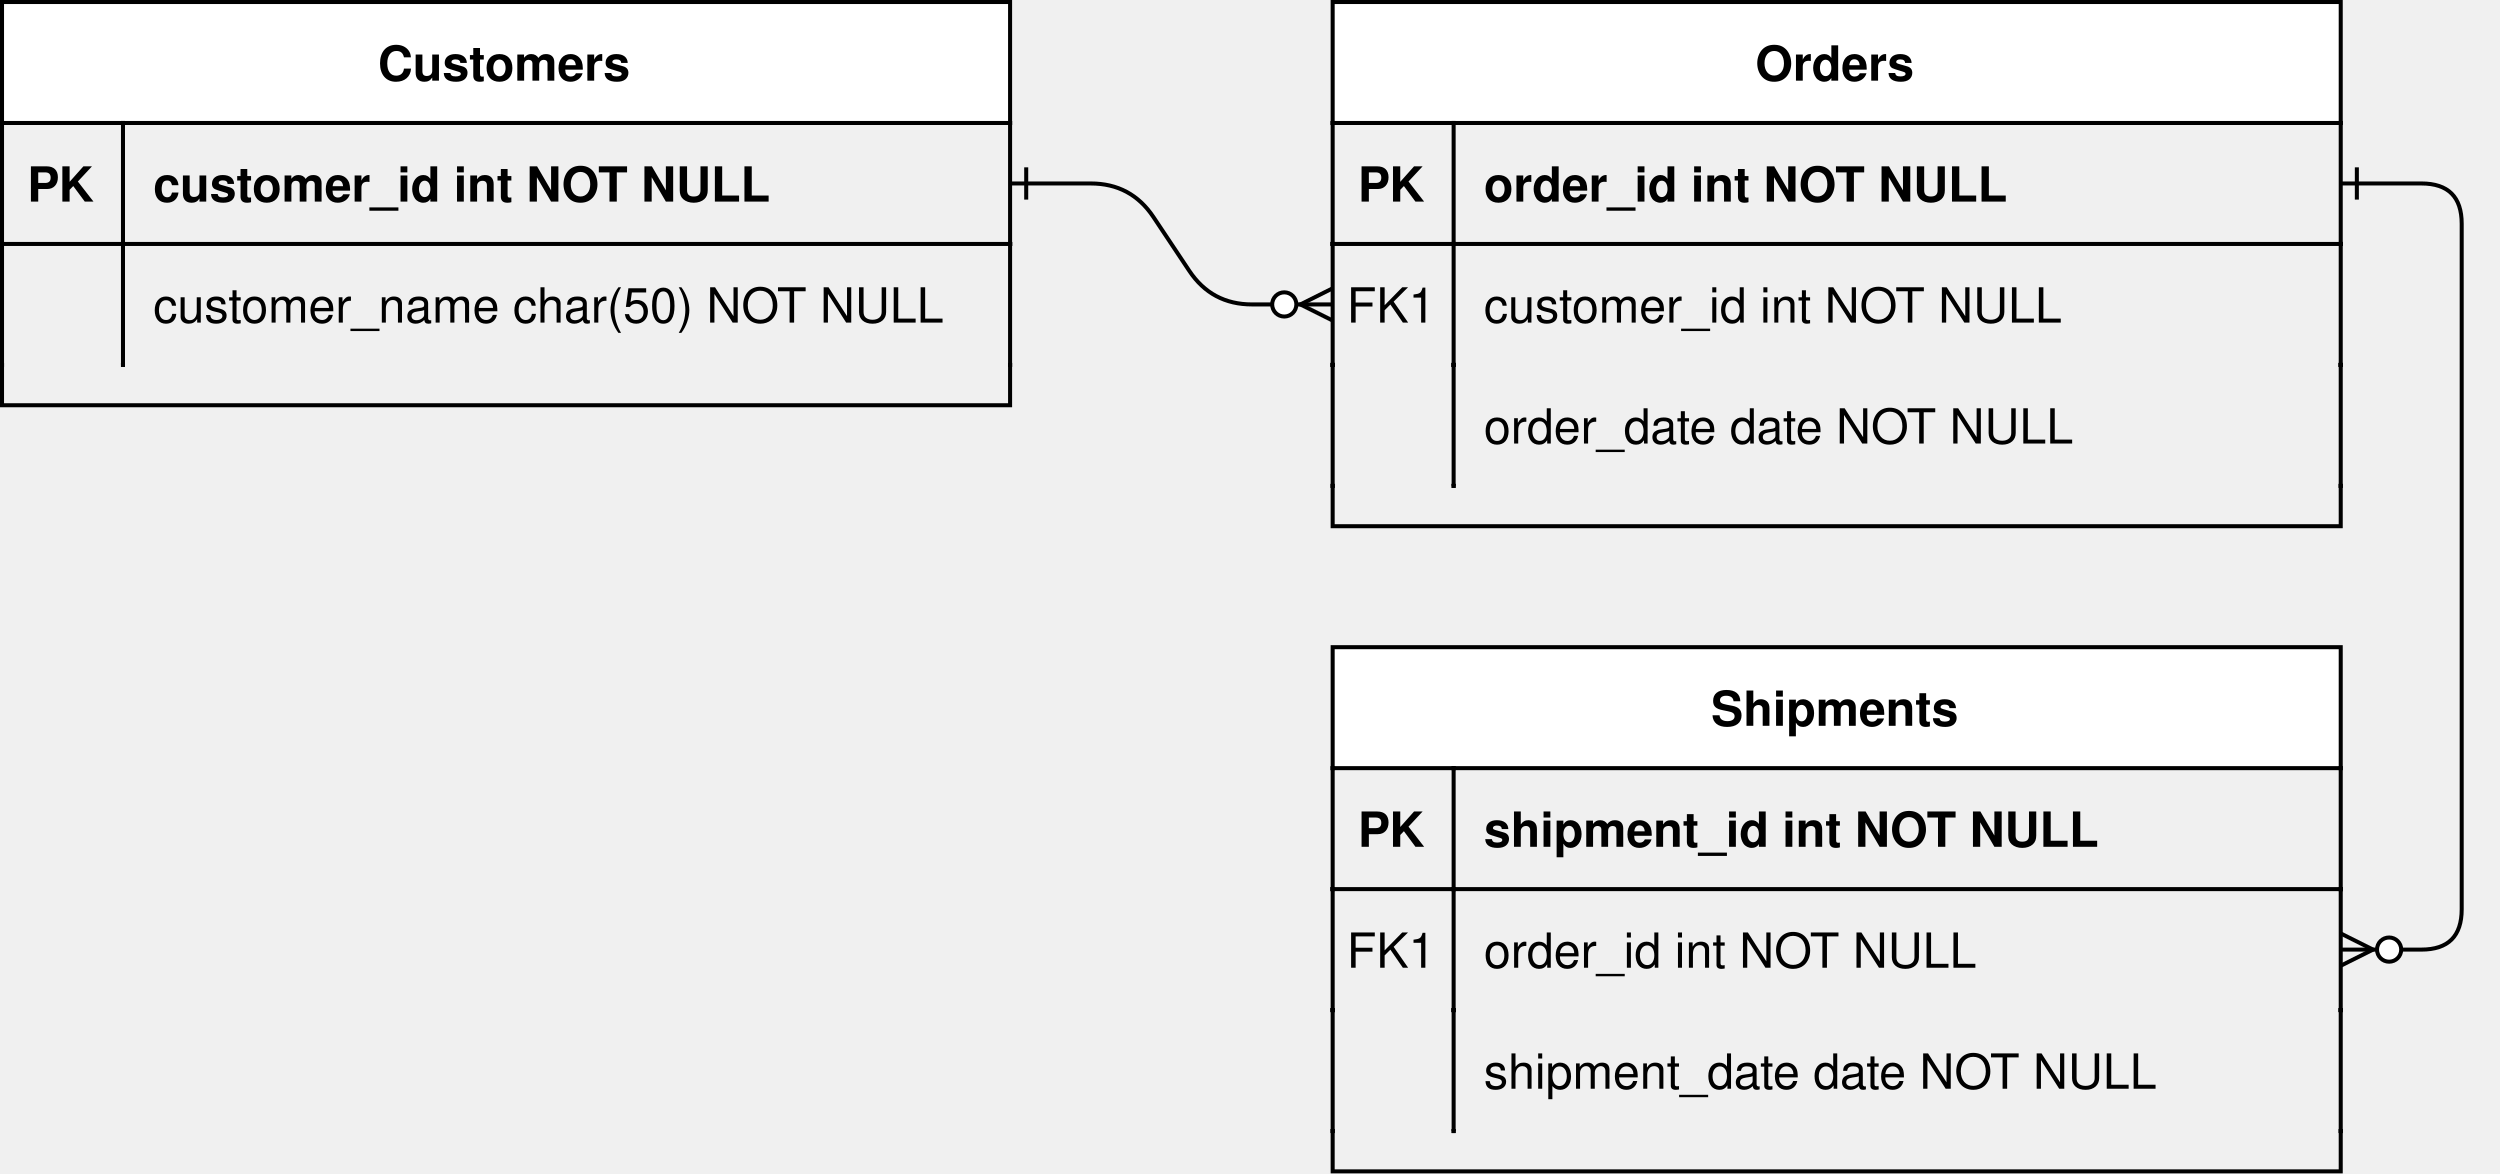
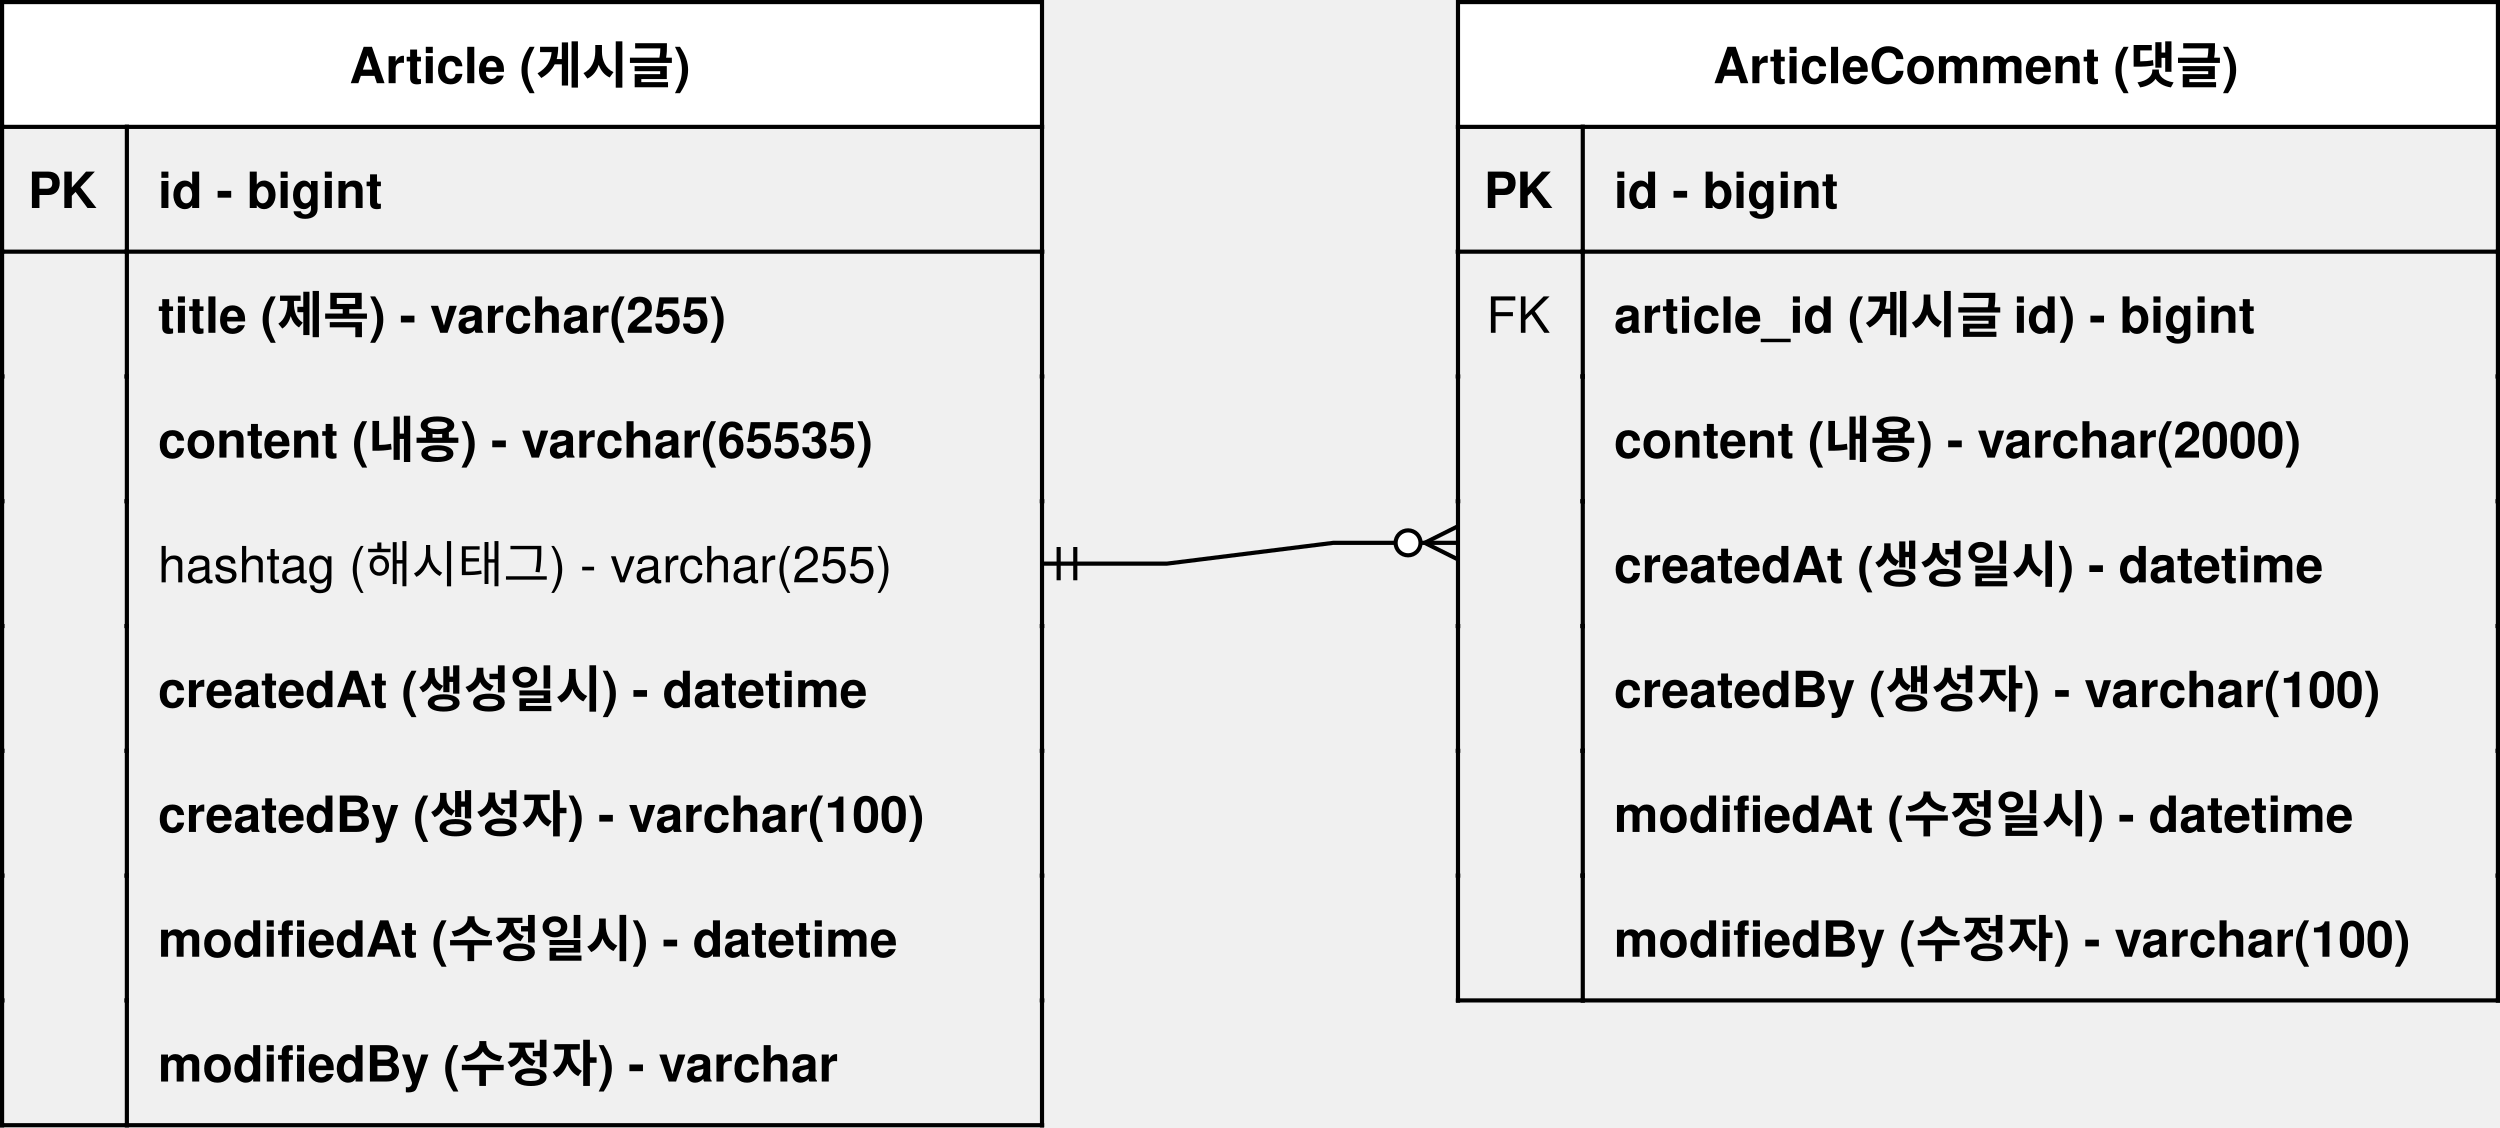
- <svg xmlns="http://www.w3.org/2000/svg" version="1.1" width="620px" height="291px" viewBox="-0.5 -0.5 620 291" content="&lt;mxfile host=&quot;app.diagrams.net&quot; modified=&quot;2022-12-07T05:14:31.601Z&quot; agent=&quot;5.0 (Windows NT 10.0; Win64; x64) AppleWebKit/537.36 (KHTML, like Gecko) Chrome/108.0.0.0 Safari/537.36&quot; etag=&quot;Lm8yefeK0VxVy-IuGv3X&quot; version=&quot;20.6.0&quot; type=&quot;github&quot;&gt;&lt;diagram id=&quot;R2lEEEUBdFMjLlhIrx00&quot; name=&quot;Page-1&quot;&gt;7Vttb5s6GP01SHcfVoEJSfuxYckmLbmr2m77eOWCA9YIRsZ526+fDTaEOGlhd2m8JlLUwMMTg59zfGyfJpbrz9cfKcziKQlRYgE7XFvuBwsABwCXv4nIpowMbgZlIKI4lEl14AH/RDJoy+gChyhvJDJCEoazZjAgaYoC1ohBSsmqmTYjSfOuGYyQFngIYKJHv+OQxWX02rPr+CeEo1jd2bHllTlUyTKQxzAkq0YIrdmYpEw+4h2ic5iilPErU0h/IGp5o5gx0dNbC4z5ayayryJCogTBDOdXAZnzcJDzlPEMznEiyrzV0FA2xG/njizXp4Sw8mi+9lEisFIwlM80PnC1qgMV7bb4gP9+uZn8sFn6aeV+Y9NpdDd4ei9bWcJkIesra8M2quAo5PWXp/xWmG3uUQIZJumovjJEaXgr0OVJo/ufiJJHMoUp7/wwZ5Cy+hpJZfoY88dzPzgqRZ7b/FzvmnzOnCxogJ7pD+hJSkIaIfZMYl8CHjbYJiv3EZE5YnTDE1Y1xyomxdv8UkFaFGXZZCmUTIqqBqt73BFcEEsOTLcn21HDUlFSNVF2XX5qG+adhno7DfV3GypLozXED7Y6XocKFnVhFHhjlHJbMsoZGEapnt1kgnP9u5TqNxsCtveqlNIZ9YWGiOYar7iiZ+KQwaeCQQUJ5BTmChbwSYlBnHL9LVkSkCSBWY6L9DIS4yScwA1ZMNWQOhvO8BqF9+UMJnI5/ya8sVxSTMwFitXiMkxwlPLjgFNO3HFIUc6fZQJzJjMOknKJKEPrZ1mksPF2QFbDfYtlwNvHMtc+TKgGgl3hcl8WAAUU7zrDMLnnCwWYRgVmTUhEXUNKskc1+kQgE0RDdLRE5VRdFJ8PdZ8kRCCbloJQpBWd84b8xbvr21ee5fEH8Pm5U5/zl0inzCdpzijEBRyIA7VCAqwhI5m8T4Jm6jGoLKY4fiKM8Zn/EKzP0vplrCW2bktoj4ZsT0P27nMXbAnv6ywpVDvGYYjSckiKdSKs8d4D5d76VzXfBWN3ILbEw22NxxYA7mvW39PqT4QQ/sc/5APr1i5V+98vj+Lv18nEqpa6JsGjdLHMHeYZDHAaTcpP9nfw846B39o6OJ7Aa+LZP2el3L8q+zNK2T+1Ug40ZMefnS7gvtJYbAlAvzUAp5LGa63gwSLnfS7VEeyRRuOweFEX/zhYpujgzUUHj6ODN6fWQeUa/ia0ZqngTevyn0oFHd3PK1eIIWSIx+XbWchge7RMkUFH3zk/xDibF6J18To0rwNct5S343kdjr4lPqOpq8Pm2mm/OzPF7XD07fZbsjsq6ho8nekb5FwK4sXz6AqiMbOcvjc+I8nssNzsLpkntz0cfRv+V/seFVcN1kh981yZwmdle3TAyhQpBP9vd3yRQoOdD6BvxQ0cfC3rXxHVXB1U5d23VjxD96MDYsaooW5/+NLDv9gf1tZXOzp/1cM+GmQX+6PlcPz77A/wtu0PYL79AXT746V/ap6T99EBQWOmuIv3cSy9PLn3AXTvw8DB2Lb+5hsfQDc+KnVM4Vys9IMY0n88+93ZLPpNskD4af3jlvKr4PUvktzRLw==&lt;/diagram&gt;&lt;/mxfile&gt;" resource="https://app.diagrams.net/?libs=general;er#HDongHyos%2Ffastcampus-project-board%2Ffeature%252F%25238-domain%2Fdocument%2Fproject-board-erd.svg">
+ <svg xmlns="http://www.w3.org/2000/svg" version="1.1" width="601px" height="271px" viewBox="-0.5 -0.5 601 271" content="&lt;mxfile host=&quot;app.diagrams.net&quot; modified=&quot;2022-12-07T05:33:27.518Z&quot; agent=&quot;5.0 (Windows NT 10.0; Win64; x64) AppleWebKit/537.36 (KHTML, like Gecko) Chrome/108.0.0.0 Safari/537.36&quot; etag=&quot;hdxrzKPA1ejMSJIrUF1I&quot; version=&quot;20.6.0&quot; type=&quot;github&quot;&gt;&lt;diagram id=&quot;R2lEEEUBdFMjLlhIrx00&quot; name=&quot;Page-1&quot;&gt;7V1tb9o6GP01lrYPrUJCSvhIUrpJt9WtumnbtyuXmGAtiZHjttBff+3EJoAJpQ0vKY7EtOSJcWKf43Pwg02BEySzbxROJ3ckRDGwrXAGnGtg2x3L8fh/IjIvIm6vXwQiikNZqAz8wK9IvVNGn3CIspWCjJCY4elqcETSFI3YSgxSSl5Wi41JvHrXKYyQFvgxgrEe/Y1DNiminmuV8e8IRxN1544lryRQFZaBbAJD8rISQjN2Q1ImH/Ee0QSmKGX8yh2kfxEF7nDCmGjpANg3/DUWpS8jQqIYwSnOLkck4eFRxovcjGGCY9HNSxX5siJ+O2cInIASwoqjZBagWGClYCie6abi6qIfqKh3hzcEF8/z278WS7+/OL/Y3V1033u8sJ2immcYP8kOHlCGR7y3besLGA6AbwMvAMMAeD7oB3nEA571VfYhmytgeHdOxSGDjyLkZwxSJvnjWDzAGcEgTnnjnetOfh7HcJrhvHgRmeA4vIVz8sRURerMH+MZCh8K+oiynEm3vDJxKioXQPyQDyMuwxhHKT8e8d4Rd/Qpyviz3MKMyRJ6/8kufUaUodlSSPbnN0QSxOicF1FXFW/ma+cvJTNtxczJEivtngxCSbVoUXeJID+QIL4H0K4GaCVSvO0Mw/iBD1OYRjloq5iIjg0pmf6ENEJMBqYEiy4dPqNioOS9j+M4IDER0KYkRapY3jrX5y/e3sC6dIHLHyDg553ynL9EccoCkmaMcoqIWyGO1AsSaPmMTOV9YjRWj0Flb4rjR8IYH3dVuG5n/ttoS3SdHcF1Doatq2F7/8970CW8seM417wJDkOUFqNS6DQsEd8A5kYEFr2+Dsf6WNwVke7OiCxB4LwTAVlZ2S3vrg3GnP4pZMgnT2mYabAunrMG0lca0ry8bV3wf484EiOkebAryS3K+tkUjnAa3RbvvFrjhXsQXsyqR6q9V57sVN0xiNIzWe6tQ8r91cnl3quF7ZFG/a7939u5/89e3Psargwz9Yk7AAMr/6Dtg8EADPpfpew/QzqaQPrFdt3qz96fRPw3zF3qkuaclb83/vX4MO/j195dkvx5+T0dPP666GgkMlL4NWrs7AWVwt8/ovBvhNb+PLr/RvdXM/esZX9js/VMi0iIFNmlL0LuPRv4XWEA/U26f+W6ztko/x5pY5zwG53gOajw75y+O5jy6wmeBg74jw/hrpnKrydzJjCbMBgVyn8N+q5Ufpljvwaeo5LtPeB75zIH2DtzjBP/Nt1zMPF3Ty3+nyjd85Eh3DNT/PVkz4gifsdwwFTCR4j9dX7QBXzoiBnANfDLL12V/If8bQwnqIG0ONYkoIJExvmAWo3RGsH+jcA7tRF06uX2Gu8EBXnNs4KOntiTXuDPt3jBEPSt9RlAx9qyAuf8baCKQeb5gJ5VbH1gPz6wWPF4Oh+ol+prvg9UAHD2PqCn+RIS4jFemRR4oO+pr4PddlLwAR6Z5wZ6prF1gz25QffkblAv99d8N7gy1A30vJ9yg6Vpge4GG6YFILBFgeax4mhOUMEh85xATzvKfR0BSZLlRQecSc7Z7ep4gzvblxJ01eaMd+/q6B5K+9UTmGnsO+O6ZShUGvsxd3VsxlbP9n2iXR0fQcQ2NP+nBq0Juzr2yQvj3HvDrkyD5L7mNGK73B9zV8dmbPWk3k0T5b7GMDY0rbdheyYsPnP/l8v8tu3Ued1qNnceXlBjGlfFIPOMoE3oHcoITr/L48zzebah+bwN2zbftdHDtsz+br+KN8aJv6NPF1vx34/4n36nh1Nvitd49S/Ia576O/r0rl3vu38amWcG9baGtWbQ5J0fTr1pXvPNwDXUDPQpXrvgd68MMs8H6u0Sa32gyRs/HH3VRgPHfI1R7JnpA2pdSLvgd09uUMEj49yg2/4K1KHc4PTbP7r18n+Nd4OuoT8E1dVTfx9d8Gv6tKCKQuYZwQ7pIRRGSPU571bM5g8ohgyTdFheKZAp1vd2eOv9CUtiUKz4Q2k4EL/gz0+HD6+Ikp/kDqZzIFcFl9cSmIb/5rShosUoXNEK8RyVMMtQRp7oCG1r8Jvasfjh/2VoFkGaN/159UG24H9P8iUZC2atrRF23DXMiwbId5V4axWtLza21ytiuRtrFb1NHH5a/nGBonj5FyGc4f8=&lt;/diagram&gt;&lt;/mxfile&gt;" resource="https://app.diagrams.net/#HDongHyos%2Ffastcampus-project-board%2Ffeature%252F%25238-domain%2Fdocument%2Fproject-board-erd.svg">
  <defs>
-     <clipPath id="mx-clip-330-30-30-30-0">
-       <rect x="330" y="30" width="30" height="30" />
-     </clipPath>
-     <clipPath id="mx-clip-366-30-214-30-0">
-       <rect x="366" y="30" width="214" height="30" />
-     </clipPath>
-     <clipPath id="mx-clip-330-60-30-30-0">
-       <rect x="330" y="60" width="30" height="30" />
-     </clipPath>
-     <clipPath id="mx-clip-366-60-214-30-0">
-       <rect x="366" y="60" width="214" height="30" />
-     </clipPath>
-     <clipPath id="mx-clip-366-90-214-30-0">
-       <rect x="366" y="90" width="214" height="30" />
-     </clipPath>
-     <clipPath id="mx-clip-330-190-30-30-0">
-       <rect x="330" y="190" width="30" height="30" />
-     </clipPath>
-     <clipPath id="mx-clip-366-190-214-30-0">
-       <rect x="366" y="190" width="214" height="30" />
-     </clipPath>
-     <clipPath id="mx-clip-330-220-30-30-0">
-       <rect x="330" y="220" width="30" height="30" />
-     </clipPath>
-     <clipPath id="mx-clip-366-220-214-30-0">
-       <rect x="366" y="220" width="214" height="30" />
-     </clipPath>
-     <clipPath id="mx-clip-366-250-214-30-0">
-       <rect x="366" y="250" width="214" height="30" />
-     </clipPath>
    <clipPath id="mx-clip-0-30-30-30-0">
      <rect x="0" y="30" width="30" height="30" />
    </clipPath>
    <clipPath id="mx-clip-36-30-214-30-0">
      <rect x="36" y="30" width="214" height="30" />
    </clipPath>
    <clipPath id="mx-clip-36-60-214-30-0">
      <rect x="36" y="60" width="214" height="30" />
    </clipPath>
+     <clipPath id="mx-clip-36-90-214-30-0">
+       <rect x="36" y="90" width="214" height="30" />
+     </clipPath>
+     <clipPath id="mx-clip-36-120-214-30-0">
+       <rect x="36" y="120" width="214" height="30" />
+     </clipPath>
+     <clipPath id="mx-clip-36-150-214-30-0">
+       <rect x="36" y="150" width="214" height="30" />
+     </clipPath>
+     <clipPath id="mx-clip-36-180-214-30-0">
+       <rect x="36" y="180" width="214" height="30" />
+     </clipPath>
+     <clipPath id="mx-clip-36-210-214-30-0">
+       <rect x="36" y="210" width="214" height="30" />
+     </clipPath>
+     <clipPath id="mx-clip-36-240-214-30-0">
+       <rect x="36" y="240" width="214" height="30" />
+     </clipPath>
+     <clipPath id="mx-clip-350-30-30-30-0">
+       <rect x="350" y="30" width="30" height="30" />
+     </clipPath>
+     <clipPath id="mx-clip-386-30-214-30-0">
+       <rect x="386" y="30" width="214" height="30" />
+     </clipPath>
+     <clipPath id="mx-clip-350-60-30-30-0">
+       <rect x="350" y="60" width="30" height="30" />
+     </clipPath>
+     <clipPath id="mx-clip-386-60-214-30-0">
+       <rect x="386" y="60" width="214" height="30" />
+     </clipPath>
+     <clipPath id="mx-clip-386-90-214-30-0">
+       <rect x="386" y="90" width="214" height="30" />
+     </clipPath>
+     <clipPath id="mx-clip-386-120-214-30-0">
+       <rect x="386" y="120" width="214" height="30" />
+     </clipPath>
+     <clipPath id="mx-clip-386-150-214-30-0">
+       <rect x="386" y="150" width="214" height="30" />
+     </clipPath>
+     <clipPath id="mx-clip-386-180-214-30-0">
+       <rect x="386" y="180" width="214" height="30" />
+     </clipPath>
+     <clipPath id="mx-clip-386-210-214-30-0">
+       <rect x="386" y="210" width="214" height="30" />
+     </clipPath>
  </defs>
  <g>
-     <path d="M 250 45 L 270 45 Q 280 45 285.55 53.32 L 294.45 66.68 Q 300 75 310 75 L 330 75" fill="none" stroke="rgb(0, 0, 0)" stroke-miterlimit="10" pointer-events="stroke" />
-     <path d="M 254 41 L 254 49" fill="none" stroke="rgb(0, 0, 0)" stroke-miterlimit="10" pointer-events="all" />
-     <ellipse cx="318" cy="75" rx="3" ry="3" fill="#ffffff" stroke="rgb(0, 0, 0)" pointer-events="all" />
-     <path d="M 330 71 L 322 75 L 330 79" fill="none" stroke="rgb(0, 0, 0)" stroke-miterlimit="10" pointer-events="all" />
-     <path d="M 580 45 L 600 45 Q 610 45 610 55 L 610 225 Q 610 235 600 235 L 580 235" fill="none" stroke="rgb(0, 0, 0)" stroke-miterlimit="10" pointer-events="stroke" />
-     <path d="M 584 41 L 584 49" fill="none" stroke="rgb(0, 0, 0)" stroke-miterlimit="10" pointer-events="all" />
-     <ellipse cx="592" cy="235" rx="3" ry="3" fill="#ffffff" stroke="rgb(0, 0, 0)" pointer-events="all" />
-     <path d="M 580 239 L 588 235 L 580 231" fill="none" stroke="rgb(0, 0, 0)" stroke-miterlimit="10" pointer-events="all" />
-     <path d="M 330 30 L 330 0 L 580 0 L 580 30" fill="rgb(255, 255, 255)" stroke="rgb(0, 0, 0)" stroke-miterlimit="10" pointer-events="all" />
-     <path d="M 330 30 L 330 130 L 580 130 L 580 30" fill="none" stroke="rgb(0, 0, 0)" stroke-miterlimit="10" pointer-events="none" />
-     <path d="M 330 30 L 580 30" fill="none" stroke="rgb(0, 0, 0)" stroke-miterlimit="10" pointer-events="none" />
-     <path d="M 360 30 L 360 60 L 360 90 L 360 120" fill="none" stroke="rgb(0, 0, 0)" stroke-miterlimit="10" pointer-events="none" />
+     <path d="M 0 30 L 0 0 L 250 0 L 250 30" fill="rgb(255, 255, 255)" stroke="rgb(0, 0, 0)" stroke-miterlimit="10" pointer-events="all" />
+     <path d="M 0 30 L 0 270 L 250 270 L 250 30" fill="none" stroke="rgb(0, 0, 0)" stroke-miterlimit="10" pointer-events="none" />
+     <path d="M 0 30 L 250 30" fill="none" stroke="rgb(0, 0, 0)" stroke-miterlimit="10" pointer-events="none" />
+     <path d="M 30 30 L 30 60 L 30 90 L 30 120 L 30 150 L 30 180 L 30 210 L 30 240 L 30 270" fill="none" stroke="rgb(0, 0, 0)" stroke-miterlimit="10" pointer-events="none" />
    <g fill="rgb(0, 0, 0)" font-family="Helvetica" font-weight="bold" pointer-events="none" text-anchor="middle" font-size="12px">
-       <text x="454.5" y="19.5">Orders</text>
-     </g>
-     <path d="M 330 30 M 580 30 M 580 60 L 330 60" fill="none" stroke="rgb(0, 0, 0)" stroke-linecap="square" stroke-miterlimit="10" pointer-events="none" />
-     <path d="M 330 30 M 360 30 M 360 60 M 330 60" fill="none" stroke="rgb(0, 0, 0)" stroke-linecap="square" stroke-miterlimit="10" pointer-events="none" />
-     <g fill="rgb(0, 0, 0)" font-family="Helvetica" font-weight="bold" pointer-events="none" clip-path="url(#mx-clip-330-30-30-30-0)" text-anchor="middle" font-size="12px">
-       <text x="344.5" y="49.5">PK</text>
-     </g>
-     <path d="M 360 30 M 580 30 M 580 60 M 360 60" fill="none" stroke="rgb(0, 0, 0)" stroke-linecap="square" stroke-miterlimit="10" pointer-events="none" />
-     <g fill="rgb(0, 0, 0)" font-family="Helvetica" font-weight="bold" text-decoration="underline" pointer-events="none" clip-path="url(#mx-clip-366-30-214-30-0)" font-size="12px">
-       <text x="367.5" y="49.5">order_id int NOT NULL </text>
-     </g>
-     <path d="M 330 60 M 580 60 M 580 90 M 330 90" fill="none" stroke="rgb(0, 0, 0)" stroke-linecap="square" stroke-miterlimit="10" pointer-events="none" />
-     <path d="M 330 60 M 360 60 M 360 90 M 330 90" fill="none" stroke="rgb(0, 0, 0)" stroke-linecap="square" stroke-miterlimit="10" pointer-events="none" />
-     <g fill="rgb(0, 0, 0)" font-family="Helvetica" pointer-events="none" clip-path="url(#mx-clip-330-60-30-30-0)" text-anchor="middle" font-size="12px">
-       <text x="344.5" y="79.5">FK1</text>
-     </g>
-     <path d="M 360 60 M 580 60 M 580 90 M 360 90" fill="none" stroke="rgb(0, 0, 0)" stroke-linecap="square" stroke-miterlimit="10" pointer-events="none" />
-     <g fill="rgb(0, 0, 0)" font-family="Helvetica" pointer-events="none" clip-path="url(#mx-clip-366-60-214-30-0)" font-size="12px">
-       <text x="367.5" y="79.5">customer_id int NOT NULL</text>
-     </g>
-     <path d="M 330 90 M 580 90 M 580 120 M 330 120" fill="none" stroke="rgb(0, 0, 0)" stroke-linecap="square" stroke-miterlimit="10" pointer-events="none" />
-     <path d="M 330 90 M 360 90 M 360 120 M 330 120" fill="none" stroke="rgb(0, 0, 0)" stroke-linecap="square" stroke-miterlimit="10" pointer-events="none" />
-     <path d="M 360 90 M 580 90 M 580 120 M 360 120" fill="none" stroke="rgb(0, 0, 0)" stroke-linecap="square" stroke-miterlimit="10" pointer-events="none" />
-     <g fill="rgb(0, 0, 0)" font-family="Helvetica" pointer-events="none" clip-path="url(#mx-clip-366-90-214-30-0)" font-size="12px">
-       <text x="367.5" y="109.5">order_date date NOT NULL</text>
-     </g>
-     <path d="M 330 190 L 330 160 L 580 160 L 580 190" fill="rgb(255, 255, 255)" stroke="rgb(0, 0, 0)" stroke-miterlimit="10" pointer-events="none" />
-     <path d="M 330 190 L 330 290 L 580 290 L 580 190" fill="none" stroke="rgb(0, 0, 0)" stroke-miterlimit="10" pointer-events="none" />
-     <path d="M 330 190 L 580 190" fill="none" stroke="rgb(0, 0, 0)" stroke-miterlimit="10" pointer-events="none" />
-     <path d="M 360 190 L 360 220 L 360 250 L 360 280" fill="none" stroke="rgb(0, 0, 0)" stroke-miterlimit="10" pointer-events="none" />
-     <g fill="rgb(0, 0, 0)" font-family="Helvetica" font-weight="bold" pointer-events="none" text-anchor="middle" font-size="12px">
-       <text x="454.5" y="179.5">Shipments</text>
-     </g>
-     <path d="M 330 190 M 580 190 M 580 220 L 330 220" fill="none" stroke="rgb(0, 0, 0)" stroke-linecap="square" stroke-miterlimit="10" pointer-events="none" />
-     <path d="M 330 190 M 360 190 M 360 220 M 330 220" fill="none" stroke="rgb(0, 0, 0)" stroke-linecap="square" stroke-miterlimit="10" pointer-events="none" />
-     <g fill="rgb(0, 0, 0)" font-family="Helvetica" font-weight="bold" pointer-events="none" clip-path="url(#mx-clip-330-190-30-30-0)" text-anchor="middle" font-size="12px">
-       <text x="344.5" y="209.5">PK</text>
-     </g>
-     <path d="M 360 190 M 580 190 M 580 220 M 360 220" fill="none" stroke="rgb(0, 0, 0)" stroke-linecap="square" stroke-miterlimit="10" pointer-events="none" />
-     <g fill="rgb(0, 0, 0)" font-family="Helvetica" font-weight="bold" text-decoration="underline" pointer-events="none" clip-path="url(#mx-clip-366-190-214-30-0)" font-size="12px">
-       <text x="367.5" y="209.5">shipment_id int NOT NULL </text>
-     </g>
-     <path d="M 330 220 M 580 220 M 580 250 M 330 250" fill="none" stroke="rgb(0, 0, 0)" stroke-linecap="square" stroke-miterlimit="10" pointer-events="none" />
-     <path d="M 330 220 M 360 220 M 360 250 M 330 250" fill="none" stroke="rgb(0, 0, 0)" stroke-linecap="square" stroke-miterlimit="10" pointer-events="none" />
-     <g fill="rgb(0, 0, 0)" font-family="Helvetica" pointer-events="none" clip-path="url(#mx-clip-330-220-30-30-0)" text-anchor="middle" font-size="12px">
-       <text x="344.5" y="239.5">FK1</text>
-     </g>
-     <path d="M 360 220 M 580 220 M 580 250 M 360 250" fill="none" stroke="rgb(0, 0, 0)" stroke-linecap="square" stroke-miterlimit="10" pointer-events="none" />
-     <g fill="rgb(0, 0, 0)" font-family="Helvetica" pointer-events="none" clip-path="url(#mx-clip-366-220-214-30-0)" font-size="12px">
-       <text x="367.5" y="239.5">order_id int NOT NULL</text>
-     </g>
-     <path d="M 330 250 M 580 250 M 580 280 M 330 280" fill="none" stroke="rgb(0, 0, 0)" stroke-linecap="square" stroke-miterlimit="10" pointer-events="none" />
-     <path d="M 330 250 M 360 250 M 360 280 M 330 280" fill="none" stroke="rgb(0, 0, 0)" stroke-linecap="square" stroke-miterlimit="10" pointer-events="none" />
-     <path d="M 360 250 M 580 250 M 580 280 M 360 280" fill="none" stroke="rgb(0, 0, 0)" stroke-linecap="square" stroke-miterlimit="10" pointer-events="none" />
-     <g fill="rgb(0, 0, 0)" font-family="Helvetica" pointer-events="none" clip-path="url(#mx-clip-366-250-214-30-0)" font-size="12px">
-       <text x="367.5" y="269.5">shipment_date date NOT NULL</text>
-     </g>
-     <path d="M 0 30 L 0 0 L 250 0 L 250 30" fill="rgb(255, 255, 255)" stroke="rgb(0, 0, 0)" stroke-miterlimit="10" pointer-events="none" />
-     <path d="M 0 30 L 0 100 L 250 100 L 250 30" fill="none" stroke="rgb(0, 0, 0)" stroke-miterlimit="10" pointer-events="none" />
-     <path d="M 0 30 L 250 30" fill="none" stroke="rgb(0, 0, 0)" stroke-miterlimit="10" pointer-events="none" />
-     <path d="M 30 30 L 30 60 L 30 90" fill="none" stroke="rgb(0, 0, 0)" stroke-miterlimit="10" pointer-events="none" />
-     <g fill="rgb(0, 0, 0)" font-family="Helvetica" font-weight="bold" pointer-events="none" text-anchor="middle" font-size="12px">
-       <text x="124.5" y="19.5">Customers</text>
+       <text x="124.5" y="19.5">Article (게시글)</text>
    </g>
    <path d="M 0 30 M 250 30 M 250 60 L 0 60" fill="none" stroke="rgb(0, 0, 0)" stroke-linecap="square" stroke-miterlimit="10" pointer-events="none" />
    <path d="M 0 30 M 30 30 M 30 60 M 0 60" fill="none" stroke="rgb(0, 0, 0)" stroke-linecap="square" stroke-miterlimit="10" pointer-events="none" />
    <g fill="rgb(0, 0, 0)" font-family="Helvetica" font-weight="bold" pointer-events="none" clip-path="url(#mx-clip-0-30-30-30-0)" text-anchor="middle" font-size="12px">
      <text x="14.5" y="49.5">PK</text>
    </g>
    <path d="M 30 30 M 250 30 M 250 60 M 30 60" fill="none" stroke="rgb(0, 0, 0)" stroke-linecap="square" stroke-miterlimit="10" pointer-events="none" />
    <g fill="rgb(0, 0, 0)" font-family="Helvetica" font-weight="bold" text-decoration="underline" pointer-events="none" clip-path="url(#mx-clip-36-30-214-30-0)" font-size="12px">
-       <text x="37.5" y="49.5">customer_id int NOT NULL </text>
+       <text x="37.5" y="49.5">id - bigint</text>
    </g>
    <path d="M 0 60 M 250 60 M 250 90 M 0 90" fill="none" stroke="rgb(0, 0, 0)" stroke-linecap="square" stroke-miterlimit="10" pointer-events="none" />
    <path d="M 0 60 M 30 60 M 30 90 M 0 90" fill="none" stroke="rgb(0, 0, 0)" stroke-linecap="square" stroke-miterlimit="10" pointer-events="none" />
    <path d="M 30 60 M 250 60 M 250 90 M 30 90" fill="none" stroke="rgb(0, 0, 0)" stroke-linecap="square" stroke-miterlimit="10" pointer-events="none" />
-     <g fill="rgb(0, 0, 0)" font-family="Helvetica" pointer-events="none" clip-path="url(#mx-clip-36-60-214-30-0)" font-size="12px">
-       <text x="37.5" y="79.5">customer_name char(50) NOT NULL</text>
+     <g fill="rgb(0, 0, 0)" font-family="Helvetica" font-weight="bold" pointer-events="none" clip-path="url(#mx-clip-36-60-214-30-0)" font-size="12px">
+       <text x="37.5" y="79.5">title (제목) - varchar(255)</text>
    </g>
+     <path d="M 0 90 M 250 90 M 250 120 M 0 120" fill="none" stroke="rgb(0, 0, 0)" stroke-linecap="square" stroke-miterlimit="10" pointer-events="none" />
+     <path d="M 0 90 M 30 90 M 30 120 M 0 120" fill="none" stroke="rgb(0, 0, 0)" stroke-linecap="square" stroke-miterlimit="10" pointer-events="none" />
+     <path d="M 30 90 M 250 90 M 250 120 M 30 120" fill="none" stroke="rgb(0, 0, 0)" stroke-linecap="square" stroke-miterlimit="10" pointer-events="none" />
+     <g fill="rgb(0, 0, 0)" font-family="Helvetica" font-weight="bold" pointer-events="none" clip-path="url(#mx-clip-36-90-214-30-0)" font-size="12px">
+       <text x="37.5" y="109.5">content (내용) - varchar(65535)</text>
+     </g>
+     <path d="M 0 120 M 250 120 M 250 150 M 0 150" fill="none" stroke="rgb(0, 0, 0)" stroke-linecap="square" stroke-miterlimit="10" pointer-events="none" />
+     <path d="M 0 120 M 30 120 M 30 150 M 0 150" fill="none" stroke="rgb(0, 0, 0)" stroke-linecap="square" stroke-miterlimit="10" pointer-events="none" />
+     <path d="M 30 120 M 250 120 M 250 150 M 30 150" fill="none" stroke="rgb(0, 0, 0)" stroke-linecap="square" stroke-miterlimit="10" pointer-events="none" />
+     <g fill="rgb(0, 0, 0)" font-family="Helvetica" pointer-events="none" clip-path="url(#mx-clip-36-120-214-30-0)" font-size="12px">
+       <text x="37.5" y="139.5">hashtag (해시태그) - varchar(255)</text>
+     </g>
+     <path d="M 0 150 M 250 150 M 250 180 M 0 180" fill="none" stroke="rgb(0, 0, 0)" stroke-linecap="square" stroke-miterlimit="10" pointer-events="none" />
+     <path d="M 0 150 M 30 150 M 30 180 M 0 180" fill="none" stroke="rgb(0, 0, 0)" stroke-linecap="square" stroke-miterlimit="10" pointer-events="none" />
+     <path d="M 30 150 M 250 150 M 250 180 M 30 180" fill="none" stroke="rgb(0, 0, 0)" stroke-linecap="square" stroke-miterlimit="10" pointer-events="none" />
+     <g fill="rgb(0, 0, 0)" font-family="Helvetica" font-weight="bold" pointer-events="none" clip-path="url(#mx-clip-36-150-214-30-0)" font-size="12px">
+       <text x="37.5" y="169.5">createdAt (생성일시) - datetime</text>
+     </g>
+     <path d="M 0 180 M 250 180 M 250 210 M 0 210" fill="none" stroke="rgb(0, 0, 0)" stroke-linecap="square" stroke-miterlimit="10" pointer-events="none" />
+     <path d="M 0 180 M 30 180 M 30 210 M 0 210" fill="none" stroke="rgb(0, 0, 0)" stroke-linecap="square" stroke-miterlimit="10" pointer-events="none" />
+     <path d="M 30 180 M 250 180 M 250 210 M 30 210" fill="none" stroke="rgb(0, 0, 0)" stroke-linecap="square" stroke-miterlimit="10" pointer-events="none" />
+     <g fill="rgb(0, 0, 0)" font-family="Helvetica" font-weight="bold" pointer-events="none" clip-path="url(#mx-clip-36-180-214-30-0)" font-size="12px">
+       <text x="37.5" y="199.5">createdBy (생성자) - varchar(100)</text>
+     </g>
+     <path d="M 0 210 M 250 210 M 250 240 M 0 240" fill="none" stroke="rgb(0, 0, 0)" stroke-linecap="square" stroke-miterlimit="10" pointer-events="none" />
+     <path d="M 0 210 M 30 210 M 30 240 M 0 240" fill="none" stroke="rgb(0, 0, 0)" stroke-linecap="square" stroke-miterlimit="10" pointer-events="none" />
+     <path d="M 30 210 M 250 210 M 250 240 M 30 240" fill="none" stroke="rgb(0, 0, 0)" stroke-linecap="square" stroke-miterlimit="10" pointer-events="none" />
+     <g fill="rgb(0, 0, 0)" font-family="Helvetica" font-weight="bold" pointer-events="none" clip-path="url(#mx-clip-36-210-214-30-0)" font-size="12px">
+       <text x="37.5" y="229.5">modifiedAt (수정일시) - datetime</text>
+     </g>
+     <path d="M 0 240 M 250 240 M 250 270 M 0 270" fill="none" stroke="rgb(0, 0, 0)" stroke-linecap="square" stroke-miterlimit="10" pointer-events="none" />
+     <path d="M 0 240 M 30 240 M 30 270 M 0 270" fill="none" stroke="rgb(0, 0, 0)" stroke-linecap="square" stroke-miterlimit="10" pointer-events="none" />
+     <path d="M 30 240 M 250 240 M 250 270 M 30 270" fill="none" stroke="rgb(0, 0, 0)" stroke-linecap="square" stroke-miterlimit="10" pointer-events="none" />
+     <g fill="rgb(0, 0, 0)" font-family="Helvetica" font-weight="bold" pointer-events="none" clip-path="url(#mx-clip-36-240-214-30-0)" font-size="12px">
+       <text x="37.5" y="259.5">modifiedBy (수정자) - varchar </text>
+     </g>
+     <path d="M 350 30 L 350 0 L 600 0 L 600 30" fill="rgb(255, 255, 255)" stroke="rgb(0, 0, 0)" stroke-miterlimit="10" pointer-events="none" />
+     <path d="M 350 30 L 350 240 L 600 240 L 600 30" fill="none" stroke="rgb(0, 0, 0)" stroke-miterlimit="10" pointer-events="none" />
+     <path d="M 350 30 L 600 30" fill="none" stroke="rgb(0, 0, 0)" stroke-miterlimit="10" pointer-events="none" />
+     <path d="M 380 30 L 380 60 L 380 90 L 380 120 L 380 150 L 380 180 L 380 210 L 380 240" fill="none" stroke="rgb(0, 0, 0)" stroke-miterlimit="10" pointer-events="none" />
+     <g fill="rgb(0, 0, 0)" font-family="Helvetica" font-weight="bold" pointer-events="none" text-anchor="middle" font-size="12px">
+       <text x="474.5" y="19.5">ArticleComment (댓글)</text>
+     </g>
+     <path d="M 350 30 M 600 30 M 600 60 L 350 60" fill="none" stroke="rgb(0, 0, 0)" stroke-linecap="square" stroke-miterlimit="10" pointer-events="none" />
+     <path d="M 350 30 M 380 30 M 380 60 M 350 60" fill="none" stroke="rgb(0, 0, 0)" stroke-linecap="square" stroke-miterlimit="10" pointer-events="none" />
+     <g fill="rgb(0, 0, 0)" font-family="Helvetica" font-weight="bold" pointer-events="none" clip-path="url(#mx-clip-350-30-30-30-0)" text-anchor="middle" font-size="12px">
+       <text x="364.5" y="49.5">PK</text>
+     </g>
+     <path d="M 380 30 M 600 30 M 600 60 M 380 60" fill="none" stroke="rgb(0, 0, 0)" stroke-linecap="square" stroke-miterlimit="10" pointer-events="none" />
+     <g fill="rgb(0, 0, 0)" font-family="Helvetica" font-weight="bold" text-decoration="underline" pointer-events="none" clip-path="url(#mx-clip-386-30-214-30-0)" font-size="12px">
+       <text x="387.5" y="49.5">id - bigint</text>
+     </g>
+     <path d="M 350 60 M 600 60 M 600 90 M 350 90" fill="none" stroke="rgb(0, 0, 0)" stroke-linecap="square" stroke-miterlimit="10" pointer-events="none" />
+     <path d="M 350 60 M 380 60 M 380 90 M 350 90" fill="none" stroke="rgb(0, 0, 0)" stroke-linecap="square" stroke-miterlimit="10" pointer-events="none" />
+     <g fill="rgb(0, 0, 0)" font-family="Helvetica" pointer-events="none" clip-path="url(#mx-clip-350-60-30-30-0)" text-anchor="middle" font-size="12px">
+       <text x="364.5" y="79.5">FK</text>
+     </g>
+     <path d="M 380 60 M 600 60 M 600 90 M 380 90" fill="none" stroke="rgb(0, 0, 0)" stroke-linecap="square" stroke-miterlimit="10" pointer-events="none" />
+     <g fill="rgb(0, 0, 0)" font-family="Helvetica" font-weight="bold" pointer-events="none" clip-path="url(#mx-clip-386-60-214-30-0)" font-size="12px">
+       <text x="387.5" y="79.5">article_id (게시글 id) - bigint</text>
+     </g>
+     <path d="M 350 90 M 600 90 M 600 120 M 350 120" fill="none" stroke="rgb(0, 0, 0)" stroke-linecap="square" stroke-miterlimit="10" pointer-events="none" />
+     <path d="M 350 90 M 380 90 M 380 120 M 350 120" fill="none" stroke="rgb(0, 0, 0)" stroke-linecap="square" stroke-miterlimit="10" pointer-events="none" />
+     <path d="M 380 90 M 600 90 M 600 120 M 380 120" fill="none" stroke="rgb(0, 0, 0)" stroke-linecap="square" stroke-miterlimit="10" pointer-events="none" />
+     <g fill="rgb(0, 0, 0)" font-family="Helvetica" font-weight="bold" pointer-events="none" clip-path="url(#mx-clip-386-90-214-30-0)" font-size="12px">
+       <text x="387.5" y="109.5">content (내용) - varchar(2000)</text>
+     </g>
+     <path d="M 350 120 M 600 120 M 600 150 M 350 150" fill="none" stroke="rgb(0, 0, 0)" stroke-linecap="square" stroke-miterlimit="10" pointer-events="none" />
+     <path d="M 350 120 M 380 120 M 380 150 M 350 150" fill="none" stroke="rgb(0, 0, 0)" stroke-linecap="square" stroke-miterlimit="10" pointer-events="none" />
+     <path d="M 380 120 M 600 120 M 600 150 M 380 150" fill="none" stroke="rgb(0, 0, 0)" stroke-linecap="square" stroke-miterlimit="10" pointer-events="none" />
+     <g fill="rgb(0, 0, 0)" font-family="Helvetica" font-weight="bold" pointer-events="none" clip-path="url(#mx-clip-386-120-214-30-0)" font-size="12px">
+       <text x="387.5" y="139.5">createdAt (생성일시) - datetime</text>
+     </g>
+     <path d="M 350 150 M 600 150 M 600 180 M 350 180" fill="none" stroke="rgb(0, 0, 0)" stroke-linecap="square" stroke-miterlimit="10" pointer-events="none" />
+     <path d="M 350 150 M 380 150 M 380 180 M 350 180" fill="none" stroke="rgb(0, 0, 0)" stroke-linecap="square" stroke-miterlimit="10" pointer-events="none" />
+     <path d="M 380 150 M 600 150 M 600 180 M 380 180" fill="none" stroke="rgb(0, 0, 0)" stroke-linecap="square" stroke-miterlimit="10" pointer-events="none" />
+     <g fill="rgb(0, 0, 0)" font-family="Helvetica" font-weight="bold" pointer-events="none" clip-path="url(#mx-clip-386-150-214-30-0)" font-size="12px">
+       <text x="387.5" y="169.5">createdBy (생성자) - varchar(100)</text>
+     </g>
+     <path d="M 350 180 M 600 180 M 600 210 M 350 210" fill="none" stroke="rgb(0, 0, 0)" stroke-linecap="square" stroke-miterlimit="10" pointer-events="none" />
+     <path d="M 350 180 M 380 180 M 380 210 M 350 210" fill="none" stroke="rgb(0, 0, 0)" stroke-linecap="square" stroke-miterlimit="10" pointer-events="none" />
+     <path d="M 380 180 M 600 180 M 600 210 M 380 210" fill="none" stroke="rgb(0, 0, 0)" stroke-linecap="square" stroke-miterlimit="10" pointer-events="none" />
+     <g fill="rgb(0, 0, 0)" font-family="Helvetica" font-weight="bold" pointer-events="none" clip-path="url(#mx-clip-386-180-214-30-0)" font-size="12px">
+       <text x="387.5" y="199.5">modifiedAt (수정일시) - datetime</text>
+     </g>
+     <path d="M 350 210 M 600 210 M 600 240 M 350 240" fill="none" stroke="rgb(0, 0, 0)" stroke-linecap="square" stroke-miterlimit="10" pointer-events="none" />
+     <path d="M 350 210 M 380 210 M 380 240 M 350 240" fill="none" stroke="rgb(0, 0, 0)" stroke-linecap="square" stroke-miterlimit="10" pointer-events="none" />
+     <path d="M 380 210 M 600 210 M 600 240 M 380 240" fill="none" stroke="rgb(0, 0, 0)" stroke-linecap="square" stroke-miterlimit="10" pointer-events="none" />
+     <g fill="rgb(0, 0, 0)" font-family="Helvetica" font-weight="bold" pointer-events="none" clip-path="url(#mx-clip-386-210-214-30-0)" font-size="12px">
+       <text x="387.5" y="229.5">modifiedBy (수정자) - varchar(100)</text>
+     </g>
+     <path d="M 250 135 L 280 135 L 320 130 L 350 130" fill="none" stroke="rgb(0, 0, 0)" stroke-miterlimit="10" pointer-events="none" />
+     <path d="M 254 131 L 254 139 M 258 131 L 258 139" fill="none" stroke="rgb(0, 0, 0)" stroke-miterlimit="10" pointer-events="none" />
+     <ellipse cx="338" cy="130" rx="3" ry="3" fill="#ffffff" stroke="rgb(0, 0, 0)" pointer-events="none" />
+     <path d="M 350 126 L 342 130 L 350 134" fill="none" stroke="rgb(0, 0, 0)" stroke-miterlimit="10" pointer-events="none" />
  </g>
</svg>
